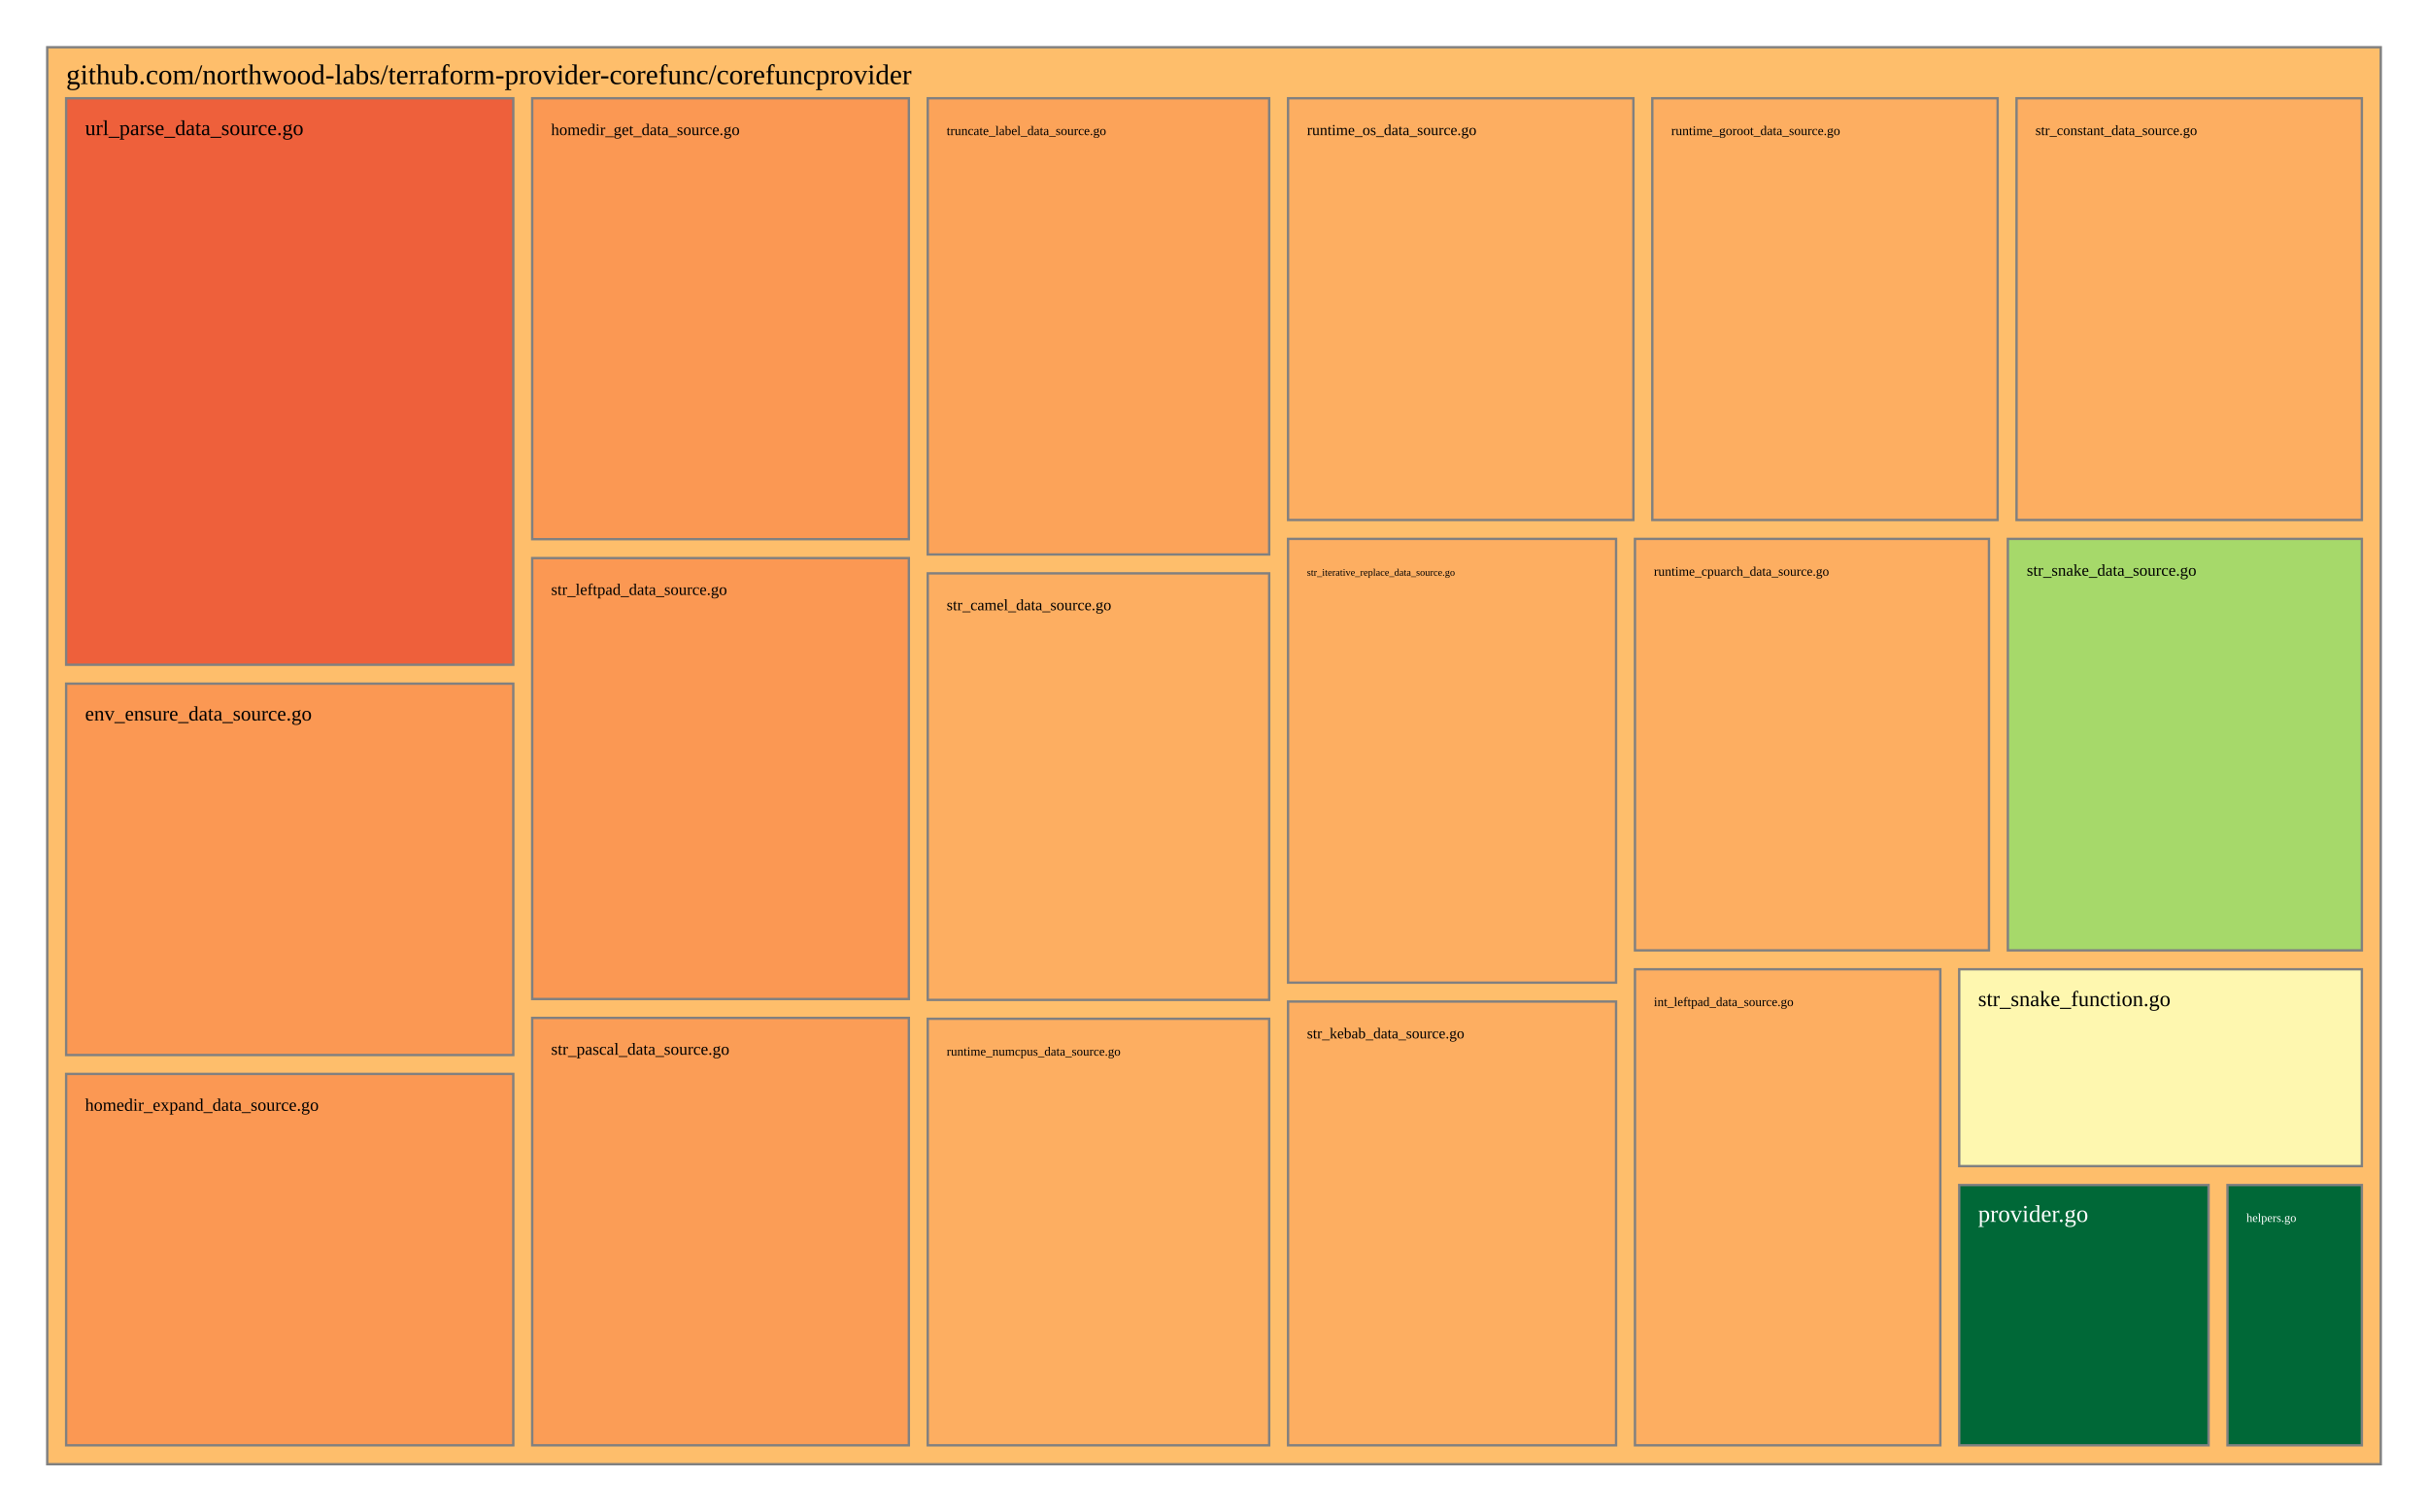
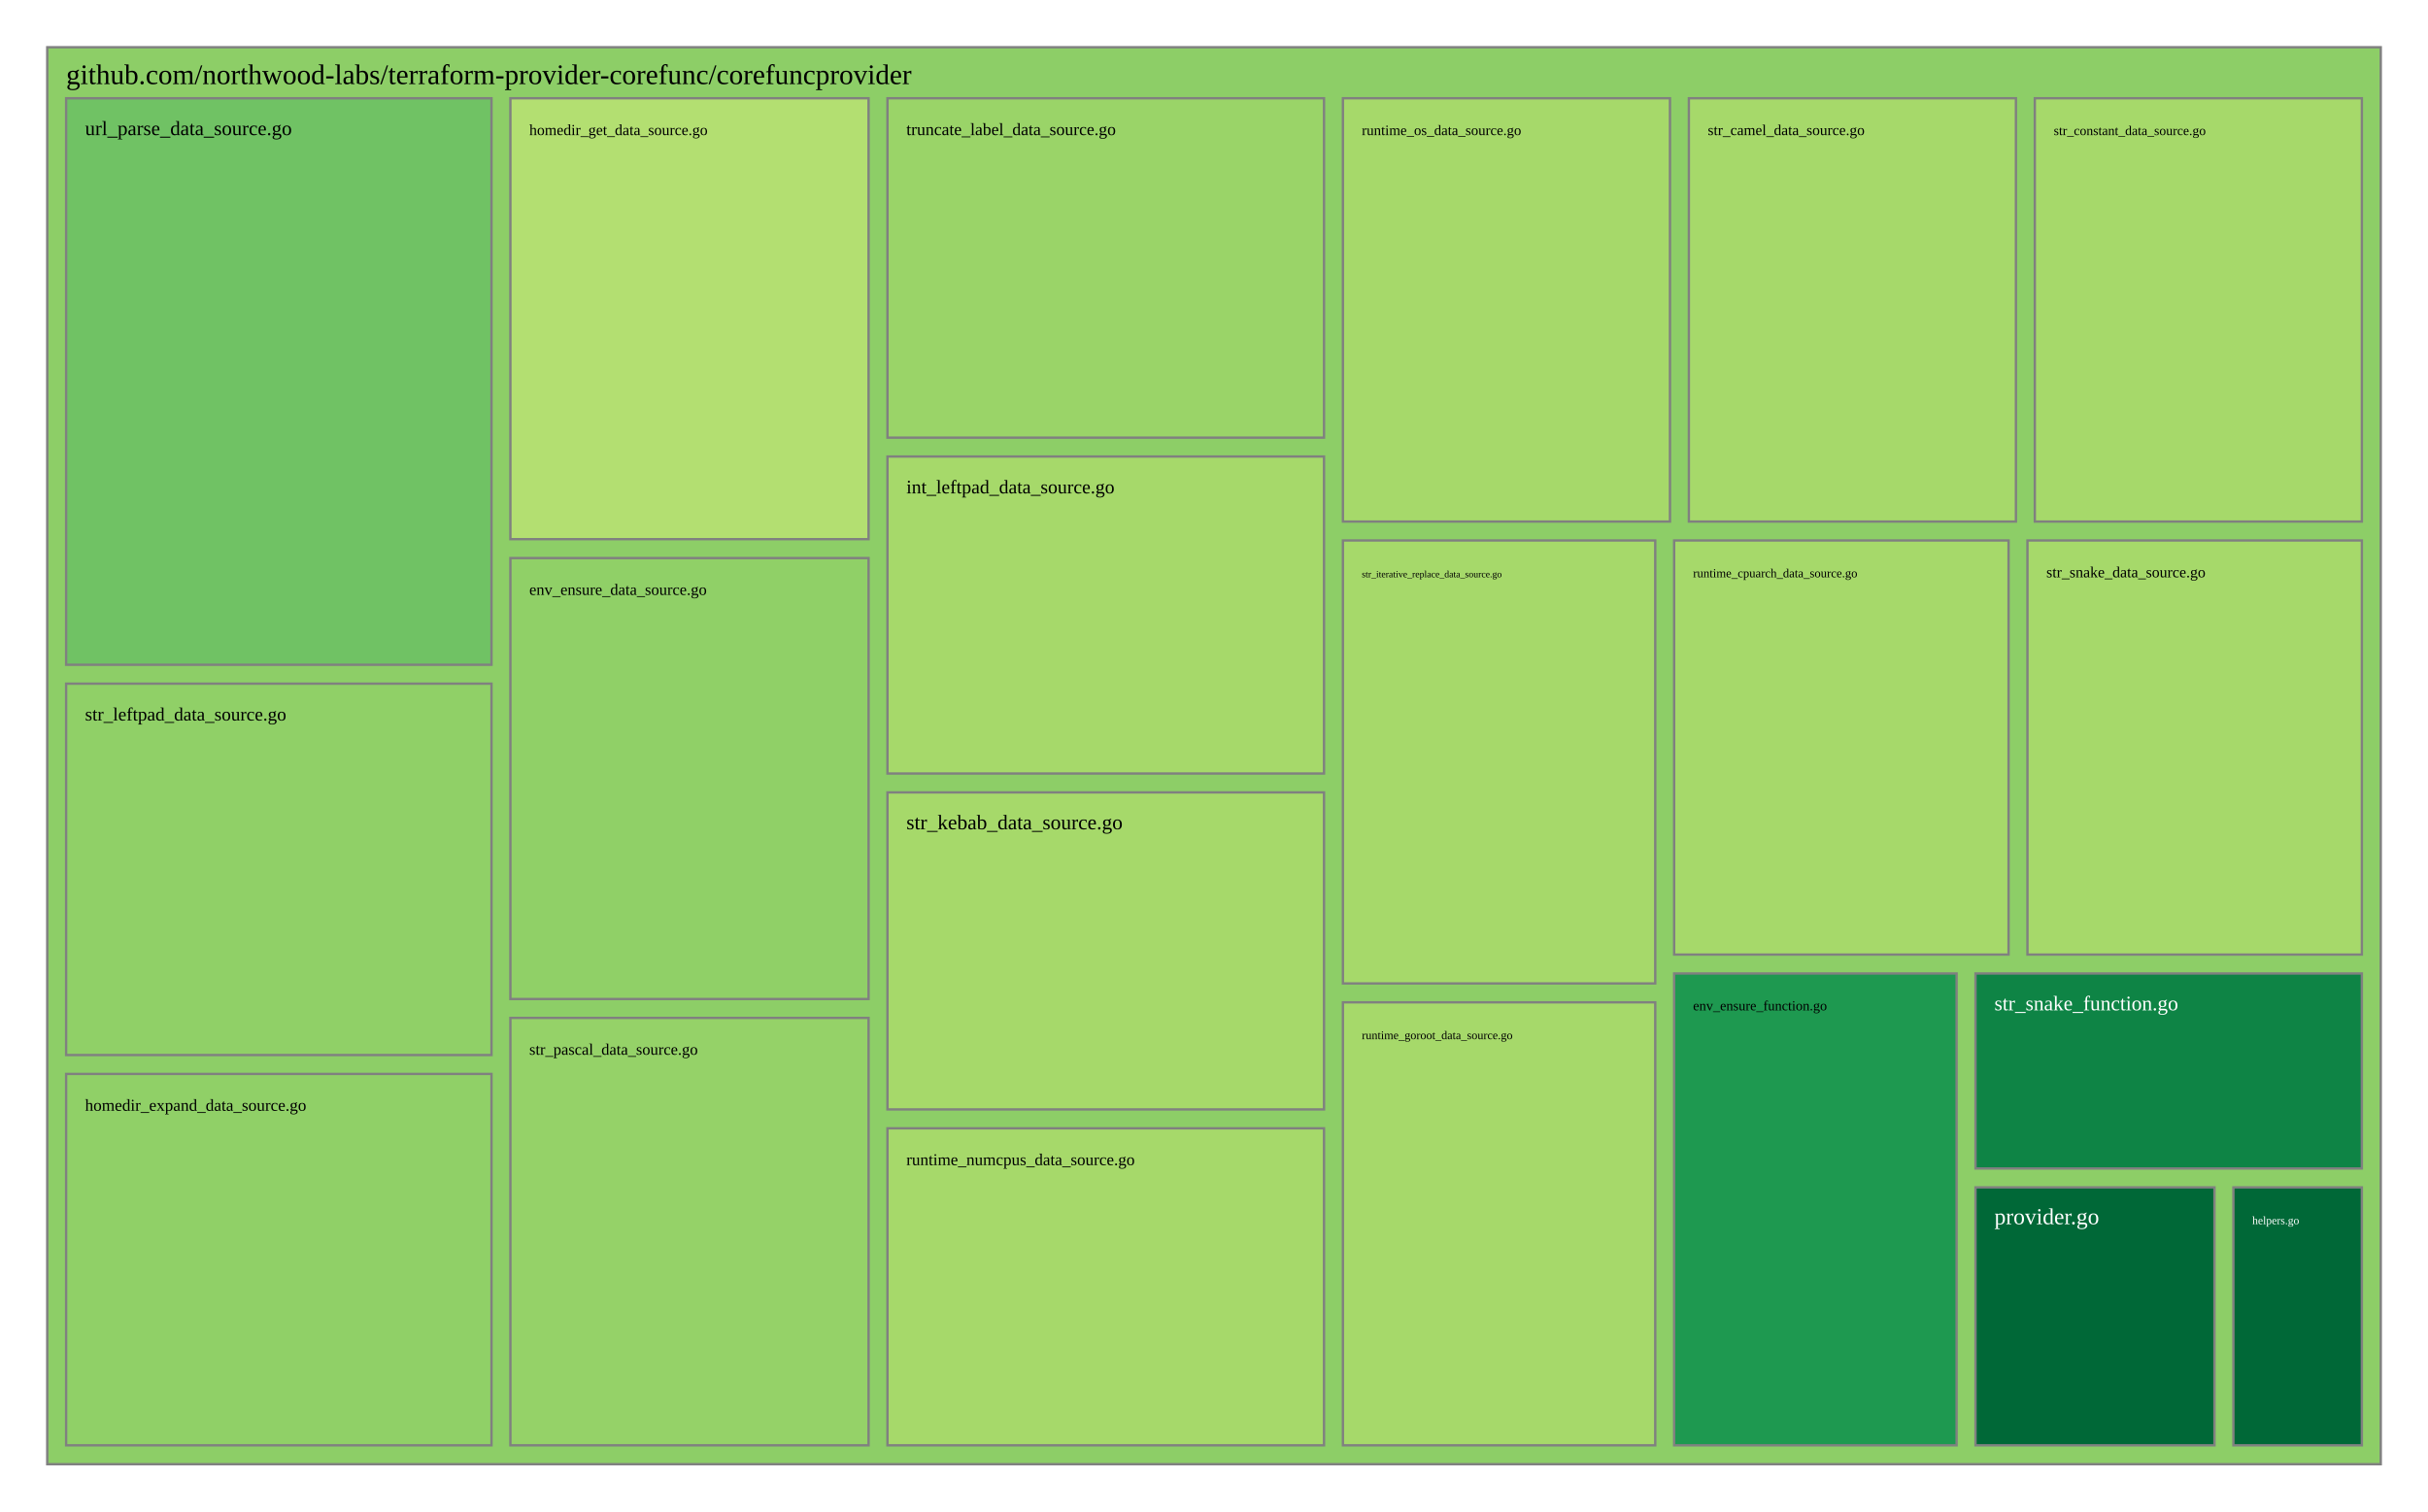
<svg xmlns="http://www.w3.org/2000/svg" viewBox="0 0 1028 640" style="background: white none repeat scroll 0% 0%;">
  <g>
-     <rect x="20" y="20" width="988" height="600" style="fill: rgba(254, 190, 107, 65535);opacity:1;fill-opacity:1;stroke:rgba(128,128,128,65535);stroke-width:1px;stroke-opacity:1;" />
+     <rect x="20" y="20" width="988" height="600" style="fill: rgba(141, 206, 103, 65535);opacity:1;fill-opacity:1;stroke:rgba(128,128,128,65535);stroke-width:1px;stroke-opacity:1;" />
    <text data-notex="1" text-anchor="start" transform="translate(28,35.6) scale(1)" style="font-family: Open Sans, verdana, arial, sans-serif !important; font-size: 12px; fill: rgb(0, 0, 0, 65535); fill-opacity: 1; white-space: pre;" data-math="N">github.com/northwood-labs/terraform-provider-corefunc/corefuncprovider</text>
  </g>
  <g>
-     <rect x="28" y="289.486" width="189.327" height="157.257" style="fill: rgba(251, 152, 83, 65535);opacity:1;fill-opacity:1;stroke:rgba(128,128,128,65535);stroke-width:1px;stroke-opacity:1;" />
-     <text data-notex="1" text-anchor="start" transform="translate(36,305.0857) scale(0.722194)" style="font-family: Open Sans, verdana, arial, sans-serif !important; font-size: 12px; fill: rgb(0, 0, 0, 65535); fill-opacity: 1; white-space: pre;" data-math="N">env_ensure_data_source.go</text>
+     <rect x="216.097" y="236.309" width="151.645" height="186.709" style="fill: rgba(144, 208, 103, 65535);opacity:1;fill-opacity:1;stroke:rgba(128,128,128,65535);stroke-width:1px;stroke-opacity:1;" />
+     <text data-notex="1" text-anchor="start" transform="translate(224.0968,251.9089) scale(0.565188)" style="font-family: Open Sans, verdana, arial, sans-serif !important; font-size: 12px; fill: rgb(0, 0, 0, 65535); fill-opacity: 1; white-space: pre;" data-math="N">env_ensure_data_source.go</text>
  </g>
  <g>
-     <rect x="943.099" y="501.777" width="56.901" height="110.223" style="fill: rgba(0, 104, 55, 65535);opacity:1;fill-opacity:1;stroke:rgba(128,128,128,65535);stroke-width:1px;stroke-opacity:1;" />
-     <text data-notex="1" text-anchor="start" transform="translate(951.0987,517.3766) scale(0.426055)" style="font-family: Open Sans, verdana, arial, sans-serif !important; font-size: 12px; fill: rgb(255, 255, 255, 65535); fill-opacity: 1; white-space: pre;" data-math="N">helpers.go</text>
+     <rect x="708.821" y="412.203" width="119.591" height="199.797" style="fill: rgba(30, 153, 80, 65535);opacity:1;fill-opacity:1;stroke:rgba(128,128,128,65535);stroke-width:1px;stroke-opacity:1;" />
+     <text data-notex="1" text-anchor="start" transform="translate(716.8209,427.8025) scale(0.490488)" style="font-family: Open Sans, verdana, arial, sans-serif !important; font-size: 12px; fill: rgb(0, 0, 0, 65535); fill-opacity: 1; white-space: pre;" data-math="N">env_ensure_function.go</text>
  </g>
  <g>
-     <rect x="28" y="454.743" width="189.327" height="157.257" style="fill: rgba(251, 152, 83, 65535);opacity:1;fill-opacity:1;stroke:rgba(128,128,128,65535);stroke-width:1px;stroke-opacity:1;" />
-     <text data-notex="1" text-anchor="start" transform="translate(36,470.3429) scale(0.622581)" style="font-family: Open Sans, verdana, arial, sans-serif !important; font-size: 12px; fill: rgb(0, 0, 0, 65535); fill-opacity: 1; white-space: pre;" data-math="N">homedir_expand_data_source.go</text>
+     <rect x="945.604" y="502.781" width="54.396" height="109.219" style="fill: rgba(0, 104, 55, 65535);opacity:1;fill-opacity:1;stroke:rgba(128,128,128,65535);stroke-width:1px;stroke-opacity:1;" />
+     <text data-notex="1" text-anchor="start" transform="translate(953.6044,518.3809) scale(0.399955)" style="font-family: Open Sans, verdana, arial, sans-serif !important; font-size: 12px; fill: rgb(255, 255, 255, 65535); fill-opacity: 1; white-space: pre;" data-math="N">helpers.go</text>
  </g>
  <g>
-     <rect x="225.327" y="41.6" width="159.479" height="186.709" style="fill: rgba(251, 152, 83, 65535);opacity:1;fill-opacity:1;stroke:rgba(128,128,128,65535);stroke-width:1px;stroke-opacity:1;" />
-     <text data-notex="1" text-anchor="start" transform="translate(233.3266,57.2) scale(0.574835)" style="font-family: Open Sans, verdana, arial, sans-serif !important; font-size: 12px; fill: rgb(0, 0, 0, 65535); fill-opacity: 1; white-space: pre;" data-math="N">homedir_get_data_source.go</text>
+     <rect x="28" y="454.743" width="180.097" height="157.257" style="fill: rgba(144, 208, 103, 65535);opacity:1;fill-opacity:1;stroke:rgba(128,128,128,65535);stroke-width:1px;stroke-opacity:1;" />
+     <text data-notex="1" text-anchor="start" transform="translate(36,470.3429) scale(0.589428)" style="font-family: Open Sans, verdana, arial, sans-serif !important; font-size: 12px; fill: rgb(0, 0, 0, 65535); fill-opacity: 1; white-space: pre;" data-math="N">homedir_expand_data_source.go</text>
  </g>
  <g>
-     <rect x="692.23" y="410.422" width="129.291" height="201.578" style="fill: rgba(253, 174, 97, 65535);opacity:1;fill-opacity:1;stroke:rgba(128,128,128,65535);stroke-width:1px;stroke-opacity:1;" />
-     <text data-notex="1" text-anchor="start" transform="translate(700.2301,426.0222) scale(0.453891)" style="font-family: Open Sans, verdana, arial, sans-serif !important; font-size: 12px; fill: rgb(0, 0, 0, 65535); fill-opacity: 1; white-space: pre;" data-math="N">int_leftpad_data_source.go</text>
+     <rect x="216.097" y="41.6" width="151.645" height="186.709" style="fill: rgba(179, 223, 113, 65535);opacity:1;fill-opacity:1;stroke:rgba(128,128,128,65535);stroke-width:1px;stroke-opacity:1;" />
+     <text data-notex="1" text-anchor="start" transform="translate(224.0968,57.2) scale(0.54345)" style="font-family: Open Sans, verdana, arial, sans-serif !important; font-size: 12px; fill: rgb(0, 0, 0, 65535); fill-opacity: 1; white-space: pre;" data-math="N">homedir_get_data_source.go</text>
  </g>
  <g>
-     <rect x="829.521" y="501.777" width="105.577" height="110.223" style="fill: rgba(0, 104, 55, 65535);opacity:1;fill-opacity:1;stroke:rgba(128,128,128,65535);stroke-width:1px;stroke-opacity:1;" />
-     <text data-notex="1" text-anchor="start" transform="translate(837.5214,517.3766) scale(0.84827)" style="font-family: Open Sans, verdana, arial, sans-serif !important; font-size: 12px; fill: rgb(255, 255, 255, 65535); fill-opacity: 1; white-space: pre;" data-math="N">provider.go</text>
+     <rect x="375.742" y="193.311" width="184.839" height="134.23" style="fill: rgba(166, 217, 106, 65535);opacity:1;fill-opacity:1;stroke:rgba(128,128,128,65535);stroke-width:1px;stroke-opacity:1;" />
+     <text data-notex="1" text-anchor="start" transform="translate(383.7419,208.9115) scale(0.676437)" style="font-family: Open Sans, verdana, arial, sans-serif !important; font-size: 12px; fill: rgb(0, 0, 0, 65535); fill-opacity: 1; white-space: pre;" data-math="N">int_leftpad_data_source.go</text>
  </g>
  <g>
-     <rect x="692.23" y="228.181" width="149.885" height="174.242" style="fill: rgba(253, 174, 97, 65535);opacity:1;fill-opacity:1;stroke:rgba(128,128,128,65535);stroke-width:1px;stroke-opacity:1;" />
-     <text data-notex="1" text-anchor="start" transform="translate(700.2301,243.7806) scale(0.464878)" style="font-family: Open Sans, verdana, arial, sans-serif !important; font-size: 12px; fill: rgb(0, 0, 0, 65535); fill-opacity: 1; white-space: pre;" data-math="N">runtime_cpuarch_data_source.go</text>
+     <rect x="836.412" y="502.781" width="101.192" height="109.219" style="fill: rgba(0, 104, 55, 65535);opacity:1;fill-opacity:1;stroke:rgba(128,128,128,65535);stroke-width:1px;stroke-opacity:1;" />
+     <text data-notex="1" text-anchor="start" transform="translate(844.412,518.3809) scale(0.806746)" style="font-family: Open Sans, verdana, arial, sans-serif !important; font-size: 12px; fill: rgb(255, 255, 255, 65535); fill-opacity: 1; white-space: pre;" data-math="N">provider.go</text>
  </g>
  <g>
-     <rect x="699.574" y="41.6" width="146.213" height="178.581" style="fill: rgba(253, 174, 97, 65535);opacity:1;fill-opacity:1;stroke:rgba(128,128,128,65535);stroke-width:1px;stroke-opacity:1;" />
-     <text data-notex="1" text-anchor="start" transform="translate(707.5736,57.2) scale(0.46772)" style="font-family: Open Sans, verdana, arial, sans-serif !important; font-size: 12px; fill: rgb(0, 0, 0, 65535); fill-opacity: 1; white-space: pre;" data-math="N">runtime_goroot_data_source.go</text>
+     <rect x="708.821" y="228.852" width="141.59" height="175.351" style="fill: rgba(166, 217, 106, 65535);opacity:1;fill-opacity:1;stroke:rgba(128,128,128,65535);stroke-width:1px;stroke-opacity:1;" />
+     <text data-notex="1" text-anchor="start" transform="translate(716.8209,244.4518) scale(0.436075)" style="font-family: Open Sans, verdana, arial, sans-serif !important; font-size: 12px; fill: rgb(0, 0, 0, 65535); fill-opacity: 1; white-space: pre;" data-math="N">runtime_cpuarch_data_source.go</text>
  </g>
  <g>
-     <rect x="392.805" y="431.391" width="144.555" height="180.609" style="fill: rgba(253, 174, 97, 65535);opacity:1;fill-opacity:1;stroke:rgba(128,128,128,65535);stroke-width:1px;stroke-opacity:1;" />
-     <text data-notex="1" text-anchor="start" transform="translate(400.8054,446.9913) scale(0.446371)" style="font-family: Open Sans, verdana, arial, sans-serif !important; font-size: 12px; fill: rgb(0, 0, 0, 65535); fill-opacity: 1; white-space: pre;" data-math="N">runtime_numcpus_data_source.go</text>
+     <rect x="568.581" y="424.426" width="132.24" height="187.574" style="fill: rgba(166, 217, 106, 65535);opacity:1;fill-opacity:1;stroke:rgba(128,128,128,65535);stroke-width:1px;stroke-opacity:1;" />
+     <text data-notex="1" text-anchor="start" transform="translate(576.5806,440.0259) scale(0.41753)" style="font-family: Open Sans, verdana, arial, sans-serif !important; font-size: 12px; fill: rgb(0, 0, 0, 65535); fill-opacity: 1; white-space: pre;" data-math="N">runtime_goroot_data_source.go</text>
  </g>
  <g>
-     <rect x="545.36" y="41.6" width="146.213" height="178.581" style="fill: rgba(253, 174, 97, 65535);opacity:1;fill-opacity:1;stroke:rgba(128,128,128,65535);stroke-width:1px;stroke-opacity:1;" />
-     <text data-notex="1" text-anchor="start" transform="translate(553.3604,57.2) scale(0.542555)" style="font-family: Open Sans, verdana, arial, sans-serif !important; font-size: 12px; fill: rgb(0, 0, 0, 65535); fill-opacity: 1; white-space: pre;" data-math="N">runtime_os_data_source.go</text>
+     <rect x="375.742" y="477.77" width="184.839" height="134.23" style="fill: rgba(166, 217, 106, 65535);opacity:1;fill-opacity:1;stroke:rgba(128,128,128,65535);stroke-width:1px;stroke-opacity:1;" />
+     <text data-notex="1" text-anchor="start" transform="translate(383.7419,493.3705) scale(0.586246)" style="font-family: Open Sans, verdana, arial, sans-serif !important; font-size: 12px; fill: rgb(0, 0, 0, 65535); fill-opacity: 1; white-space: pre;" data-math="N">runtime_numcpus_data_source.go</text>
  </g>
  <g>
-     <rect x="392.805" y="242.783" width="144.555" height="180.609" style="fill: rgba(253, 174, 97, 65535);opacity:1;fill-opacity:1;stroke:rgba(128,128,128,65535);stroke-width:1px;stroke-opacity:1;" />
-     <text data-notex="1" text-anchor="start" transform="translate(400.8054,258.3826) scale(0.557964)" style="font-family: Open Sans, verdana, arial, sans-serif !important; font-size: 12px; fill: rgb(0, 0, 0, 65535); fill-opacity: 1; white-space: pre;" data-math="N">str_camel_data_source.go</text>
+     <rect x="568.581" y="41.6" width="138.473" height="179.252" style="fill: rgba(166, 217, 106, 65535);opacity:1;fill-opacity:1;stroke:rgba(128,128,128,65535);stroke-width:1px;stroke-opacity:1;" />
+     <text data-notex="1" text-anchor="start" transform="translate(576.5806,57.2) scale(0.510305)" style="font-family: Open Sans, verdana, arial, sans-serif !important; font-size: 12px; fill: rgb(0, 0, 0, 65535); fill-opacity: 1; white-space: pre;" data-math="N">runtime_os_data_source.go</text>
  </g>
  <g>
-     <rect x="853.787" y="41.6" width="146.213" height="178.581" style="fill: rgba(253, 174, 97, 65535);opacity:1;fill-opacity:1;stroke:rgba(128,128,128,65535);stroke-width:1px;stroke-opacity:1;" />
-     <text data-notex="1" text-anchor="start" transform="translate(861.7868,57.2) scale(0.502366)" style="font-family: Open Sans, verdana, arial, sans-serif !important; font-size: 12px; fill: rgb(0, 0, 0, 65535); fill-opacity: 1; white-space: pre;" data-math="N">str_constant_data_source.go</text>
+     <rect x="715.054" y="41.6" width="138.473" height="179.252" style="fill: rgba(166, 217, 106, 65535);opacity:1;fill-opacity:1;stroke:rgba(128,128,128,65535);stroke-width:1px;stroke-opacity:1;" />
+     <text data-notex="1" text-anchor="start" transform="translate(723.0538,57.2) scale(0.531567)" style="font-family: Open Sans, verdana, arial, sans-serif !important; font-size: 12px; fill: rgb(0, 0, 0, 65535); fill-opacity: 1; white-space: pre;" data-math="N">str_camel_data_source.go</text>
  </g>
  <g>
-     <rect x="545.36" y="228.181" width="138.87" height="187.91" style="fill: rgba(253, 174, 97, 65535);opacity:1;fill-opacity:1;stroke:rgba(128,128,128,65535);stroke-width:1px;stroke-opacity:1;" />
-     <text data-notex="1" text-anchor="start" transform="translate(553.3604,243.7806) scale(0.355526)" style="font-family: Open Sans, verdana, arial, sans-serif !important; font-size: 12px; fill: rgb(0, 0, 0, 65535); fill-opacity: 1; white-space: pre;" data-math="N">str_iterative_replace_data_source.go</text>
+     <rect x="861.527" y="41.6" width="138.473" height="179.252" style="fill: rgba(166, 217, 106, 65535);opacity:1;fill-opacity:1;stroke:rgba(128,128,128,65535);stroke-width:1px;stroke-opacity:1;" />
+     <text data-notex="1" text-anchor="start" transform="translate(869.5269,57.2) scale(0.472504)" style="font-family: Open Sans, verdana, arial, sans-serif !important; font-size: 12px; fill: rgb(0, 0, 0, 65535); fill-opacity: 1; white-space: pre;" data-math="N">str_constant_data_source.go</text>
  </g>
  <g>
-     <rect x="545.36" y="424.09" width="138.87" height="187.91" style="fill: rgba(253, 174, 97, 65535);opacity:1;fill-opacity:1;stroke:rgba(128,128,128,65535);stroke-width:1px;stroke-opacity:1;" />
-     <text data-notex="1" text-anchor="start" transform="translate(553.3604,439.6903) scale(0.533289)" style="font-family: Open Sans, verdana, arial, sans-serif !important; font-size: 12px; fill: rgb(0, 0, 0, 65535); fill-opacity: 1; white-space: pre;" data-math="N">str_kebab_data_source.go</text>
+     <rect x="568.581" y="228.852" width="132.24" height="187.574" style="fill: rgba(166, 217, 106, 65535);opacity:1;fill-opacity:1;stroke:rgba(128,128,128,65535);stroke-width:1px;stroke-opacity:1;" />
+     <text data-notex="1" text-anchor="start" transform="translate(576.5806,244.4518) scale(0.336343)" style="font-family: Open Sans, verdana, arial, sans-serif !important; font-size: 12px; fill: rgb(0, 0, 0, 65535); fill-opacity: 1; white-space: pre;" data-math="N">str_iterative_replace_data_source.go</text>
  </g>
  <g>
-     <rect x="225.327" y="236.309" width="159.479" height="186.709" style="fill: rgba(251, 152, 83, 65535);opacity:1;fill-opacity:1;stroke:rgba(128,128,128,65535);stroke-width:1px;stroke-opacity:1;" />
-     <text data-notex="1" text-anchor="start" transform="translate(233.3266,251.9089) scale(0.574835)" style="font-family: Open Sans, verdana, arial, sans-serif !important; font-size: 12px; fill: rgb(0, 0, 0, 65535); fill-opacity: 1; white-space: pre;" data-math="N">str_leftpad_data_source.go</text>
+     <rect x="375.742" y="335.541" width="184.839" height="134.23" style="fill: rgba(166, 217, 106, 65535);opacity:1;fill-opacity:1;stroke:rgba(128,128,128,65535);stroke-width:1px;stroke-opacity:1;" />
+     <text data-notex="1" text-anchor="start" transform="translate(383.7419,351.141) scale(0.732807)" style="font-family: Open Sans, verdana, arial, sans-serif !important; font-size: 12px; fill: rgb(0, 0, 0, 65535); fill-opacity: 1; white-space: pre;" data-math="N">str_kebab_data_source.go</text>
  </g>
  <g>
-     <rect x="225.327" y="431.018" width="159.479" height="180.982" style="fill: rgba(251, 157, 86, 65535);opacity:1;fill-opacity:1;stroke:rgba(128,128,128,65535);stroke-width:1px;stroke-opacity:1;" />
-     <text data-notex="1" text-anchor="start" transform="translate(233.3266,446.6178) scale(0.597829)" style="font-family: Open Sans, verdana, arial, sans-serif !important; font-size: 12px; fill: rgb(0, 0, 0, 65535); fill-opacity: 1; white-space: pre;" data-math="N">str_pascal_data_source.go</text>
+     <rect x="28" y="289.486" width="180.097" height="157.257" style="fill: rgba(144, 208, 103, 65535);opacity:1;fill-opacity:1;stroke:rgba(128,128,128,65535);stroke-width:1px;stroke-opacity:1;" />
+     <text data-notex="1" text-anchor="start" transform="translate(36,305.0857) scale(0.657439)" style="font-family: Open Sans, verdana, arial, sans-serif !important; font-size: 12px; fill: rgb(0, 0, 0, 65535); fill-opacity: 1; white-space: pre;" data-math="N">str_leftpad_data_source.go</text>
  </g>
  <g>
-     <rect x="850.115" y="228.181" width="149.885" height="174.242" style="fill: rgba(166, 217, 106, 65535);opacity:1;fill-opacity:1;stroke:rgba(128,128,128,65535);stroke-width:1px;stroke-opacity:1;" />
-     <text data-notex="1" text-anchor="start" transform="translate(858.1151,243.7806) scale(0.581098)" style="font-family: Open Sans, verdana, arial, sans-serif !important; font-size: 12px; fill: rgb(0, 0, 0, 65535); fill-opacity: 1; white-space: pre;" data-math="N">str_snake_data_source.go</text>
+     <rect x="216.097" y="431.018" width="151.645" height="180.982" style="fill: rgba(149, 210, 104, 65535);opacity:1;fill-opacity:1;stroke:rgba(128,128,128,65535);stroke-width:1px;stroke-opacity:1;" />
+     <text data-notex="1" text-anchor="start" transform="translate(224.0968,446.6178) scale(0.565188)" style="font-family: Open Sans, verdana, arial, sans-serif !important; font-size: 12px; fill: rgb(0, 0, 0, 65535); fill-opacity: 1; white-space: pre;" data-math="N">str_pascal_data_source.go</text>
  </g>
  <g>
-     <rect x="829.521" y="410.422" width="170.479" height="83.354" style="fill: rgba(254, 247, 175, 65535);opacity:1;fill-opacity:1;stroke:rgba(128,128,128,65535);stroke-width:1px;stroke-opacity:1;" />
-     <text data-notex="1" text-anchor="start" transform="translate(837.5214,426.0222) scale(0.766263)" style="font-family: Open Sans, verdana, arial, sans-serif !important; font-size: 12px; fill: rgb(0, 0, 0, 65535); fill-opacity: 1; white-space: pre;" data-math="N">str_snake_function.go</text>
+     <rect x="858.41" y="228.852" width="141.59" height="175.351" style="fill: rgba(166, 217, 106, 65535);opacity:1;fill-opacity:1;stroke:rgba(128,128,128,65535);stroke-width:1px;stroke-opacity:1;" />
+     <text data-notex="1" text-anchor="start" transform="translate(866.4104,244.4518) scale(0.545094)" style="font-family: Open Sans, verdana, arial, sans-serif !important; font-size: 12px; fill: rgb(0, 0, 0, 65535); fill-opacity: 1; white-space: pre;" data-math="N">str_snake_data_source.go</text>
  </g>
  <g>
-     <rect x="392.805" y="41.6" width="144.555" height="193.183" style="fill: rgba(252, 163, 89, 65535);opacity:1;fill-opacity:1;stroke:rgba(128,128,128,65535);stroke-width:1px;stroke-opacity:1;" />
-     <text data-notex="1" text-anchor="start" transform="translate(400.8054,57.2) scale(0.461764)" style="font-family: Open Sans, verdana, arial, sans-serif !important; font-size: 12px; fill: rgb(0, 0, 0, 65535); fill-opacity: 1; white-space: pre;" data-math="N">truncate_label_data_source.go</text>
+     <rect x="836.412" y="412.203" width="163.588" height="82.578" style="fill: rgba(14, 132, 69, 65535);opacity:1;fill-opacity:1;stroke:rgba(128,128,128,65535);stroke-width:1px;stroke-opacity:1;" />
+     <text data-notex="1" text-anchor="start" transform="translate(844.412,427.8025) scale(0.732083)" style="font-family: Open Sans, verdana, arial, sans-serif !important; font-size: 12px; fill: rgb(255, 255, 255, 65535); fill-opacity: 1; white-space: pre;" data-math="N">str_snake_function.go</text>
  </g>
  <g>
-     <rect x="28" y="41.6" width="189.327" height="239.886" style="fill: rgba(238, 96, 59, 65535);opacity:1;fill-opacity:1;stroke:rgba(128,128,128,65535);stroke-width:1px;stroke-opacity:1;" />
-     <text data-notex="1" text-anchor="start" transform="translate(36,57.2) scale(0.752285)" style="font-family: Open Sans, verdana, arial, sans-serif !important; font-size: 12px; fill: rgb(0, 0, 0, 65535); fill-opacity: 1; white-space: pre;" data-math="N">url_parse_data_source.go</text>
+     <rect x="375.742" y="41.6" width="184.839" height="143.711" style="fill: rgba(154, 212, 104, 65535);opacity:1;fill-opacity:1;stroke:rgba(128,128,128,65535);stroke-width:1px;stroke-opacity:1;" />
+     <text data-notex="1" text-anchor="start" transform="translate(383.7419,57.2) scale(0.606461)" style="font-family: Open Sans, verdana, arial, sans-serif !important; font-size: 12px; fill: rgb(0, 0, 0, 65535); fill-opacity: 1; white-space: pre;" data-math="N">truncate_label_data_source.go</text>
+   </g>
+   <g>
+     <rect x="28" y="41.6" width="180.097" height="239.886" style="fill: rgba(112, 194, 100, 65535);opacity:1;fill-opacity:1;stroke:rgba(128,128,128,65535);stroke-width:1px;stroke-opacity:1;" />
+     <text data-notex="1" text-anchor="start" transform="translate(36,57.2) scale(0.712226)" style="font-family: Open Sans, verdana, arial, sans-serif !important; font-size: 12px; fill: rgb(0, 0, 0, 65535); fill-opacity: 1; white-space: pre;" data-math="N">url_parse_data_source.go</text>
  </g>
</svg>
